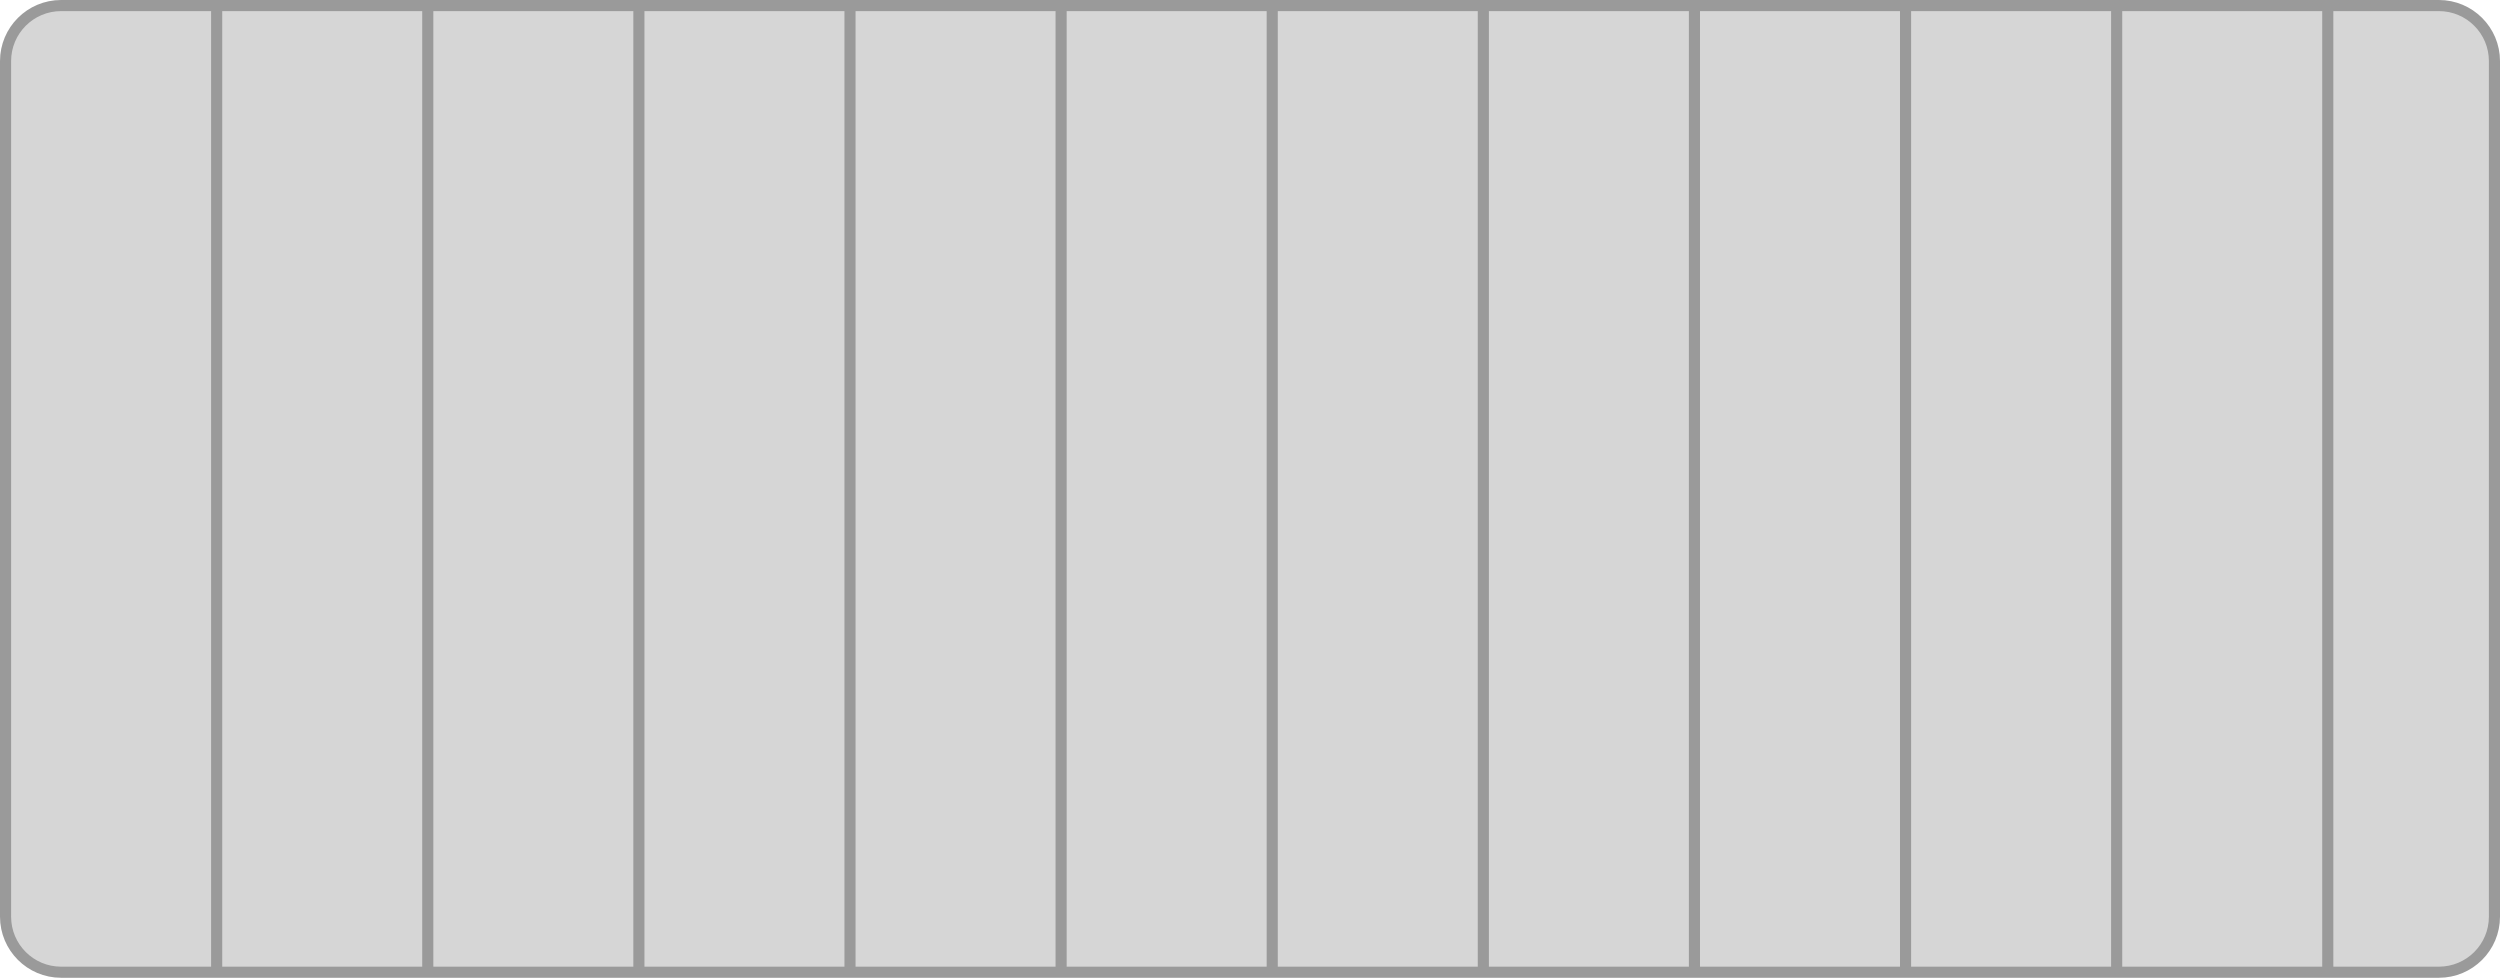
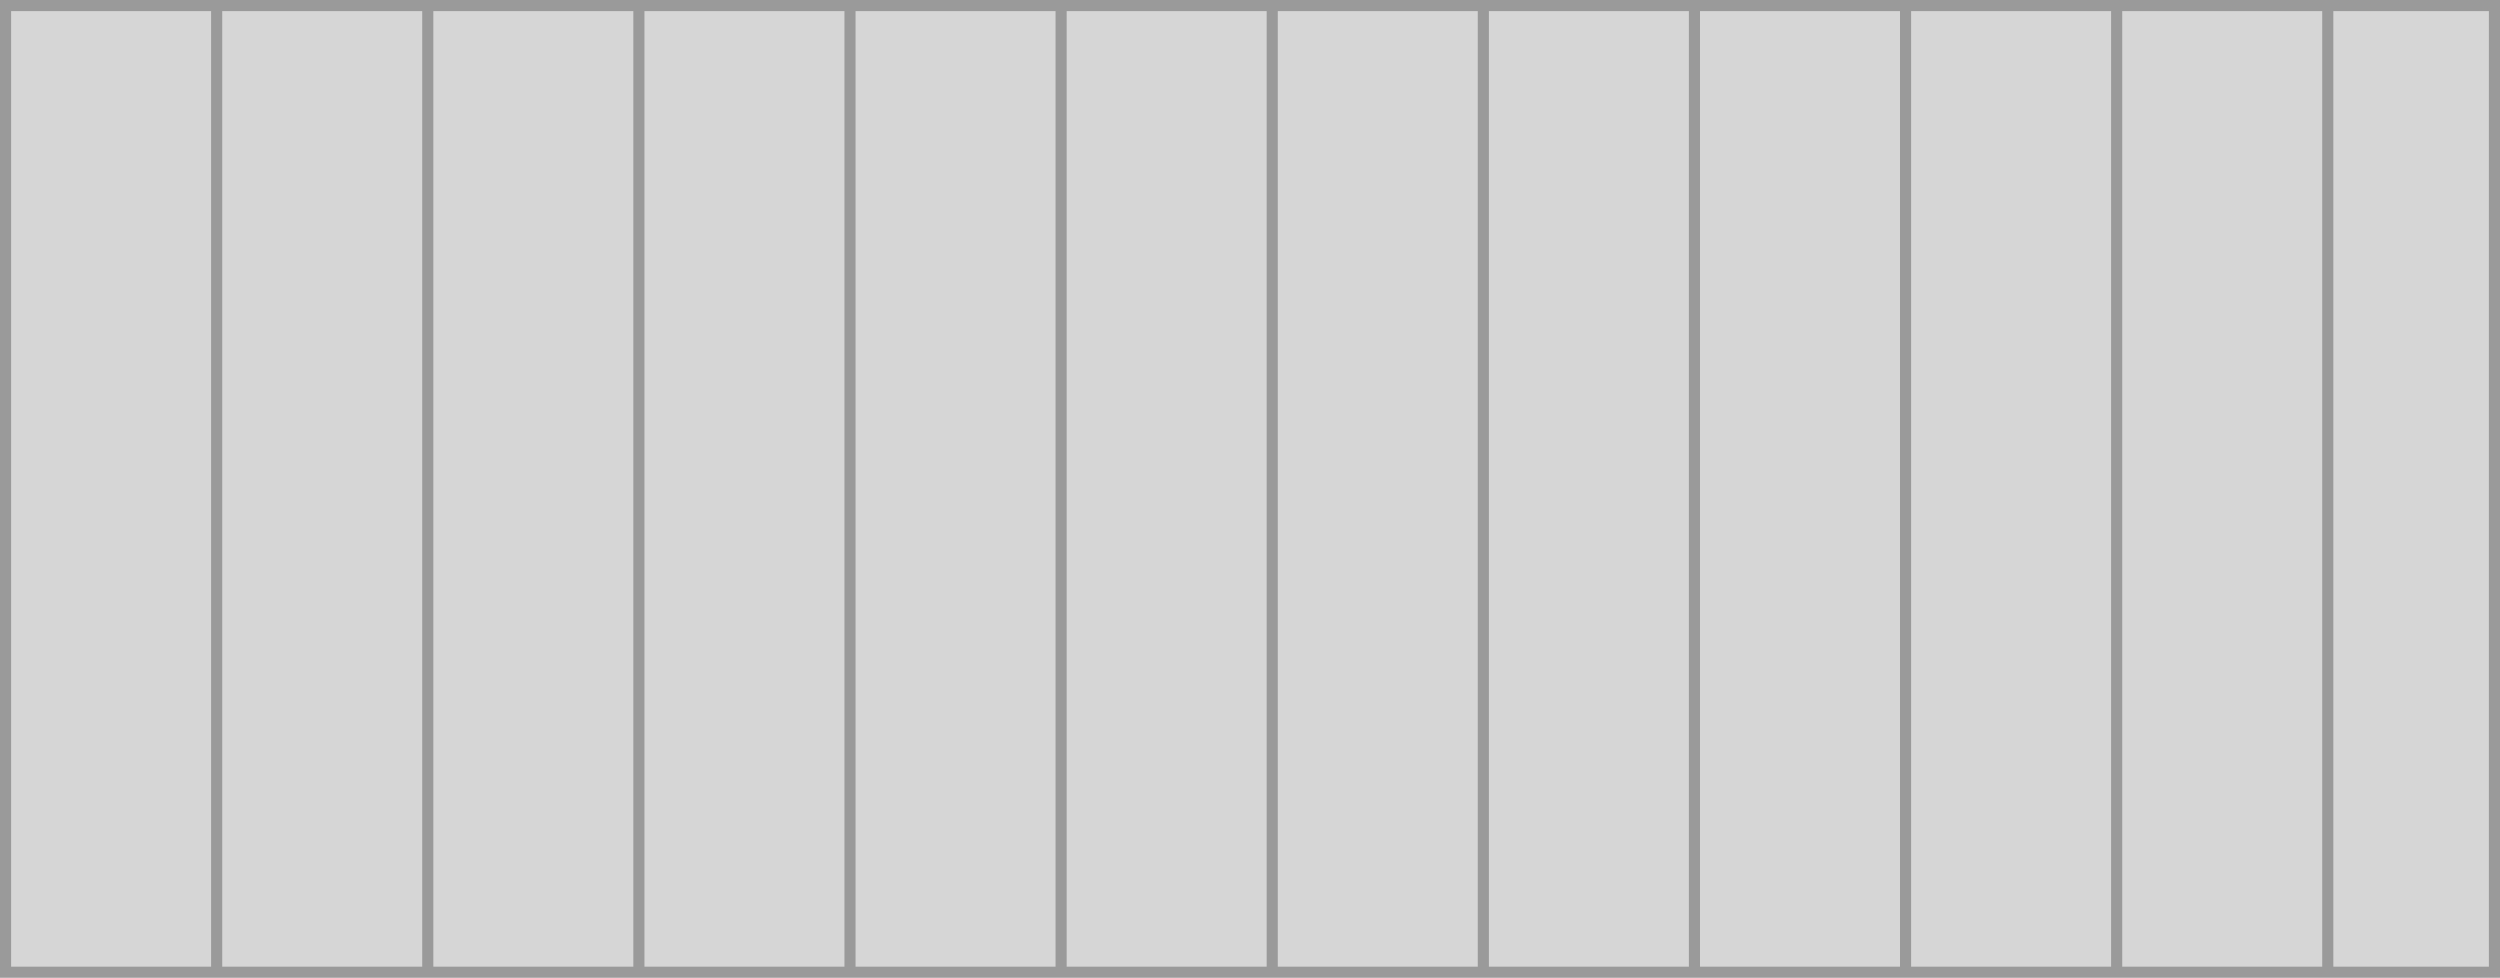
<svg xmlns="http://www.w3.org/2000/svg" width="450" height="176" viewBox="0 0 450 176" fill="none">
-   <rect x="1" y="1" width="448" height="174" rx="10" fill="#D6D6D6" stroke="#9A9A9A" stroke-width="2" />
+   <rect x="1" y="1" width="448" height="174" fill="#D6D6D6" stroke="#9A9A9A" stroke-width="2" />
  <line x1="39" y1="1" x2="39" y2="175" stroke="#9A9A9A" stroke-width="2" />
  <line x1="77" y1="1" x2="77" y2="175" stroke="#9A9A9A" stroke-width="2" />
  <line x1="115" y1="1" x2="115" y2="175" stroke="#9A9A9A" stroke-width="2" />
  <line x1="153" y1="1" x2="153" y2="175" stroke="#9A9A9A" stroke-width="2" />
  <line x1="191" y1="1" x2="191" y2="175" stroke="#9A9A9A" stroke-width="2" />
  <line x1="229" y1="1" x2="229" y2="175" stroke="#9A9A9A" stroke-width="2" />
  <line x1="267" y1="1" x2="267" y2="175" stroke="#9A9A9A" stroke-width="2" />
  <line x1="305" y1="1" x2="305" y2="175" stroke="#9A9A9A" stroke-width="2" />
  <line x1="343" y1="1" x2="343" y2="175" stroke="#9A9A9A" stroke-width="2" />
  <line x1="381" y1="1" x2="381" y2="175" stroke="#9A9A9A" stroke-width="2" />
  <line x1="419" y1="1" x2="419" y2="175" stroke="#9A9A9A" stroke-width="2" />
</svg>
